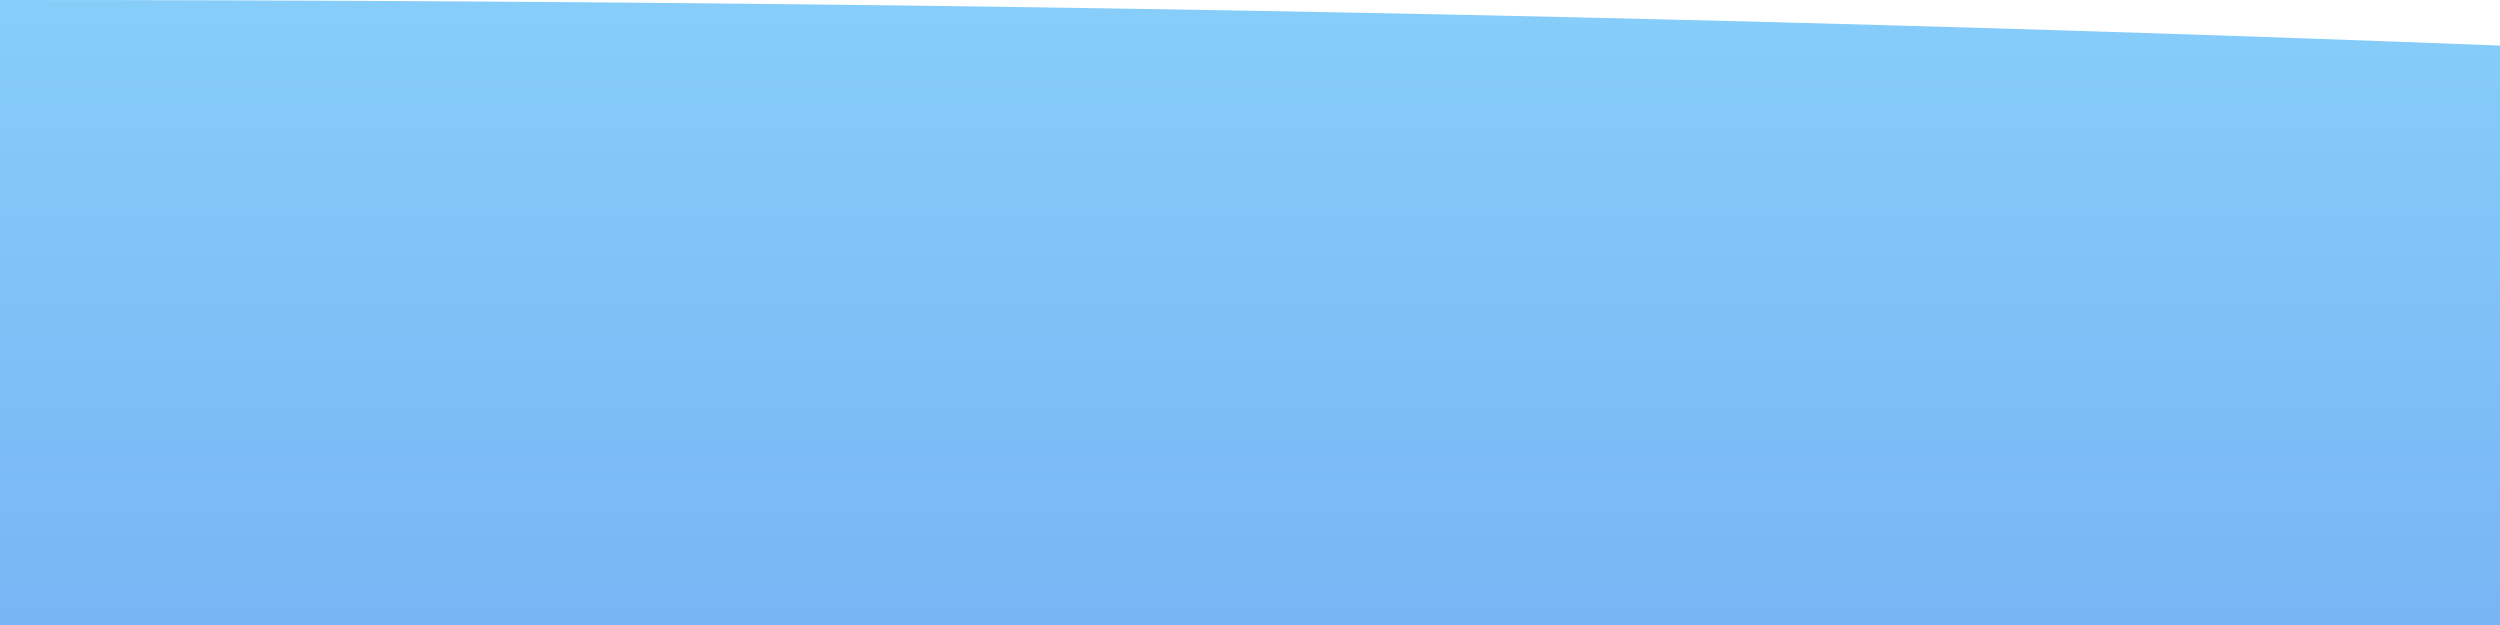
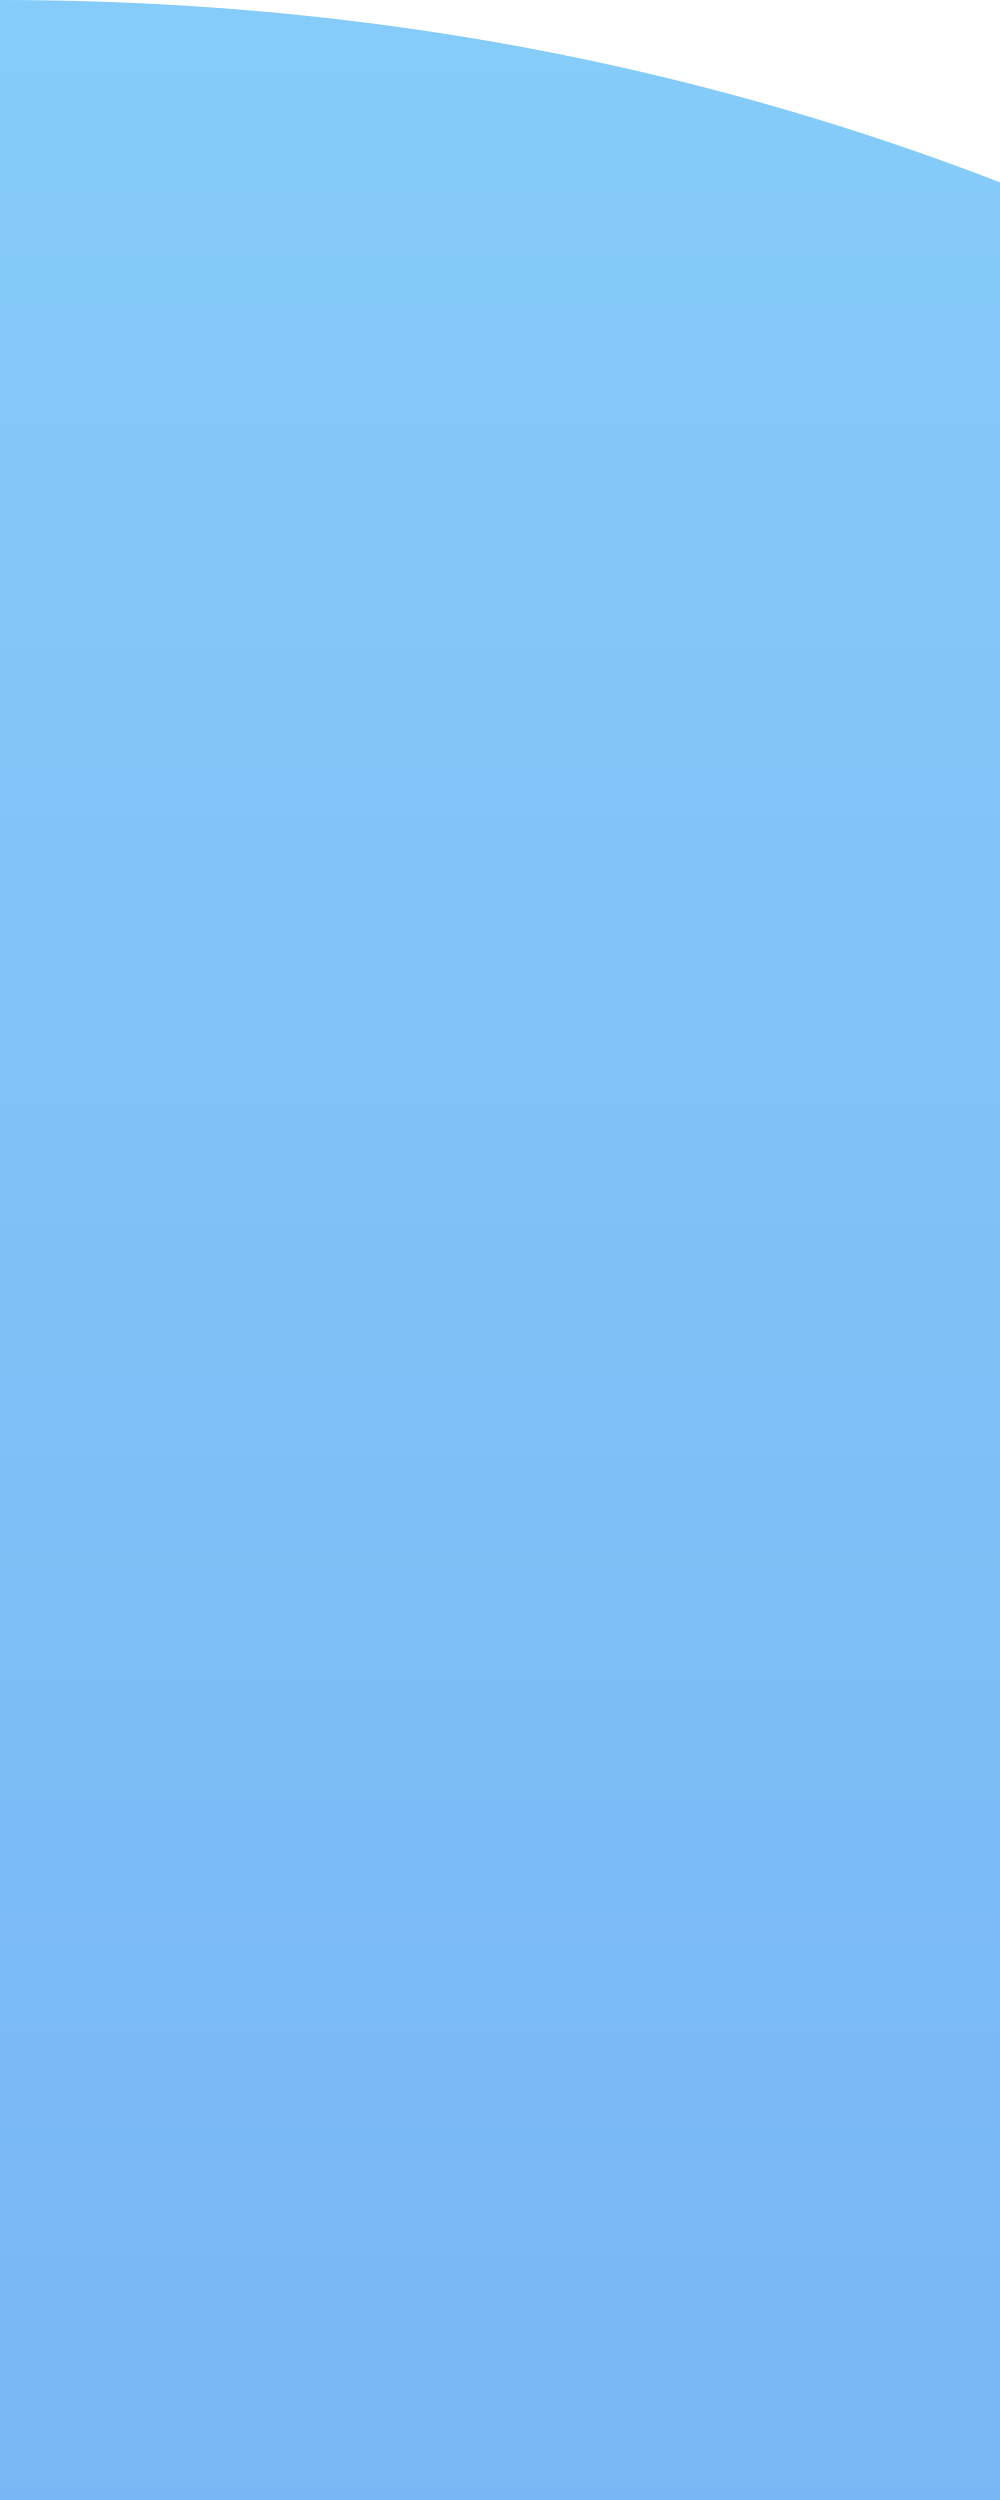
- <svg class="Wave" viewBox="0 0 400 100" preserveAspectRatio="none" width="400" height="100">
+ <svg class="Wave" viewBox="0 0 400 100" preserveAspectRatio="none" width="4000" height="1000">
  <style>.Wave{width:400px;left: 0px; animation-name:swell;animation-duration:5s;animation-fill-mode:forwards;animation-iteration-count:infinite;animation-timing-function:linearf;background-repeat:repeat-x;fill:url(#gradient);}@keyframes swell{0%{transform:translateX(0%);}100%{transform:translateX(-50%);}}</style>
  <defs>
    <linearGradient id="gradient" x1="0%" y1="0%" x2="0%" y2="100%">
      <stop offset="0%" stop-color="#87CEFA" />
      <stop offset="20%" stop-color="#6495ED" />
      <stop offset="100%" stop-color="#00BFFF" />
    </linearGradient>
  </defs>
  <path d="M9720,320C8100,320,8100,0,6480,0S4860,320,3240,320,1620,0,0,0V1120H12960V0C11340,0,11340,320,9720,320Z">
    <animate dur="5s" repeatCount="indefinite" attributeName="d" values=" M9720,320C8100,320,8100,0,6480,0S4860,320,3240,320,1620,0,0,0V1120H12960V0C11340,0,11340,320,9720,320Z; M9720,0C8100,0,8100,319,6480,319S4860,0,3240,0,1620,320,0,320v800H12960V320C11340,320,11340,0,9720,0Z; M9720,320C8100,320,8100,0,6480,0S4860,320,3240,320,1620,0,0,0V1120H12960V0C11340,0,11340,320,9720,320Z " />
  </path>
</svg>
